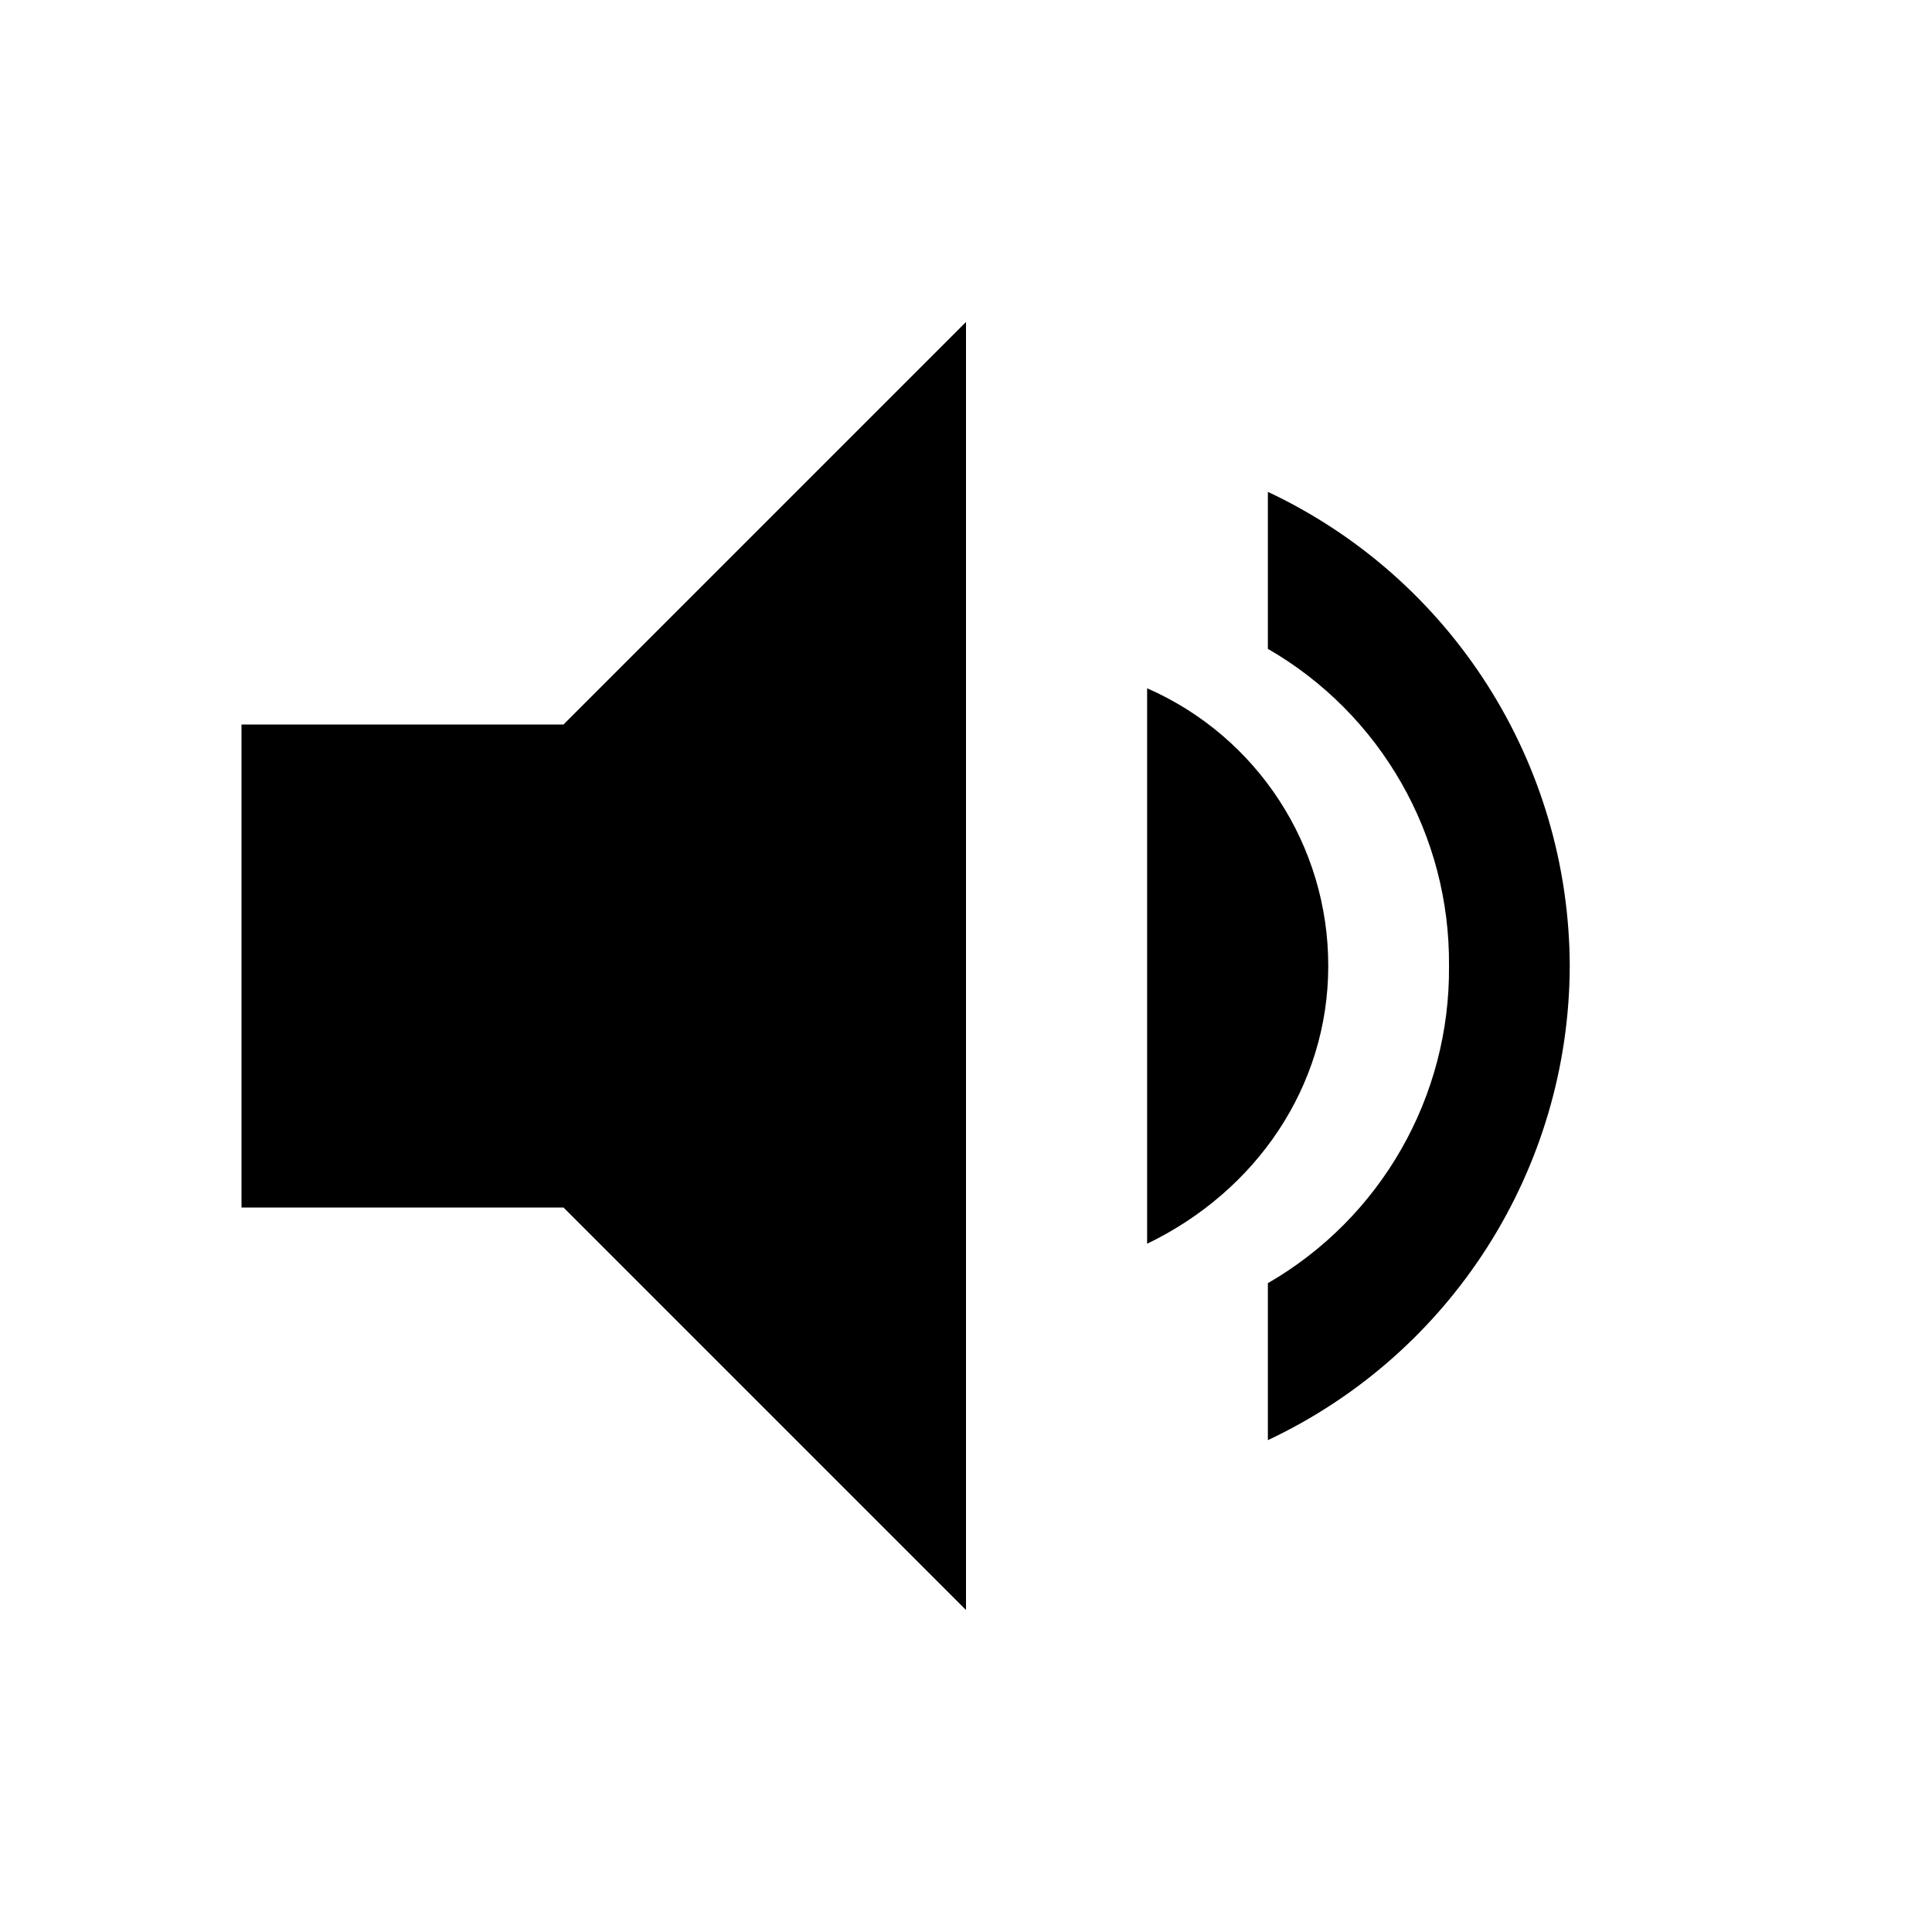
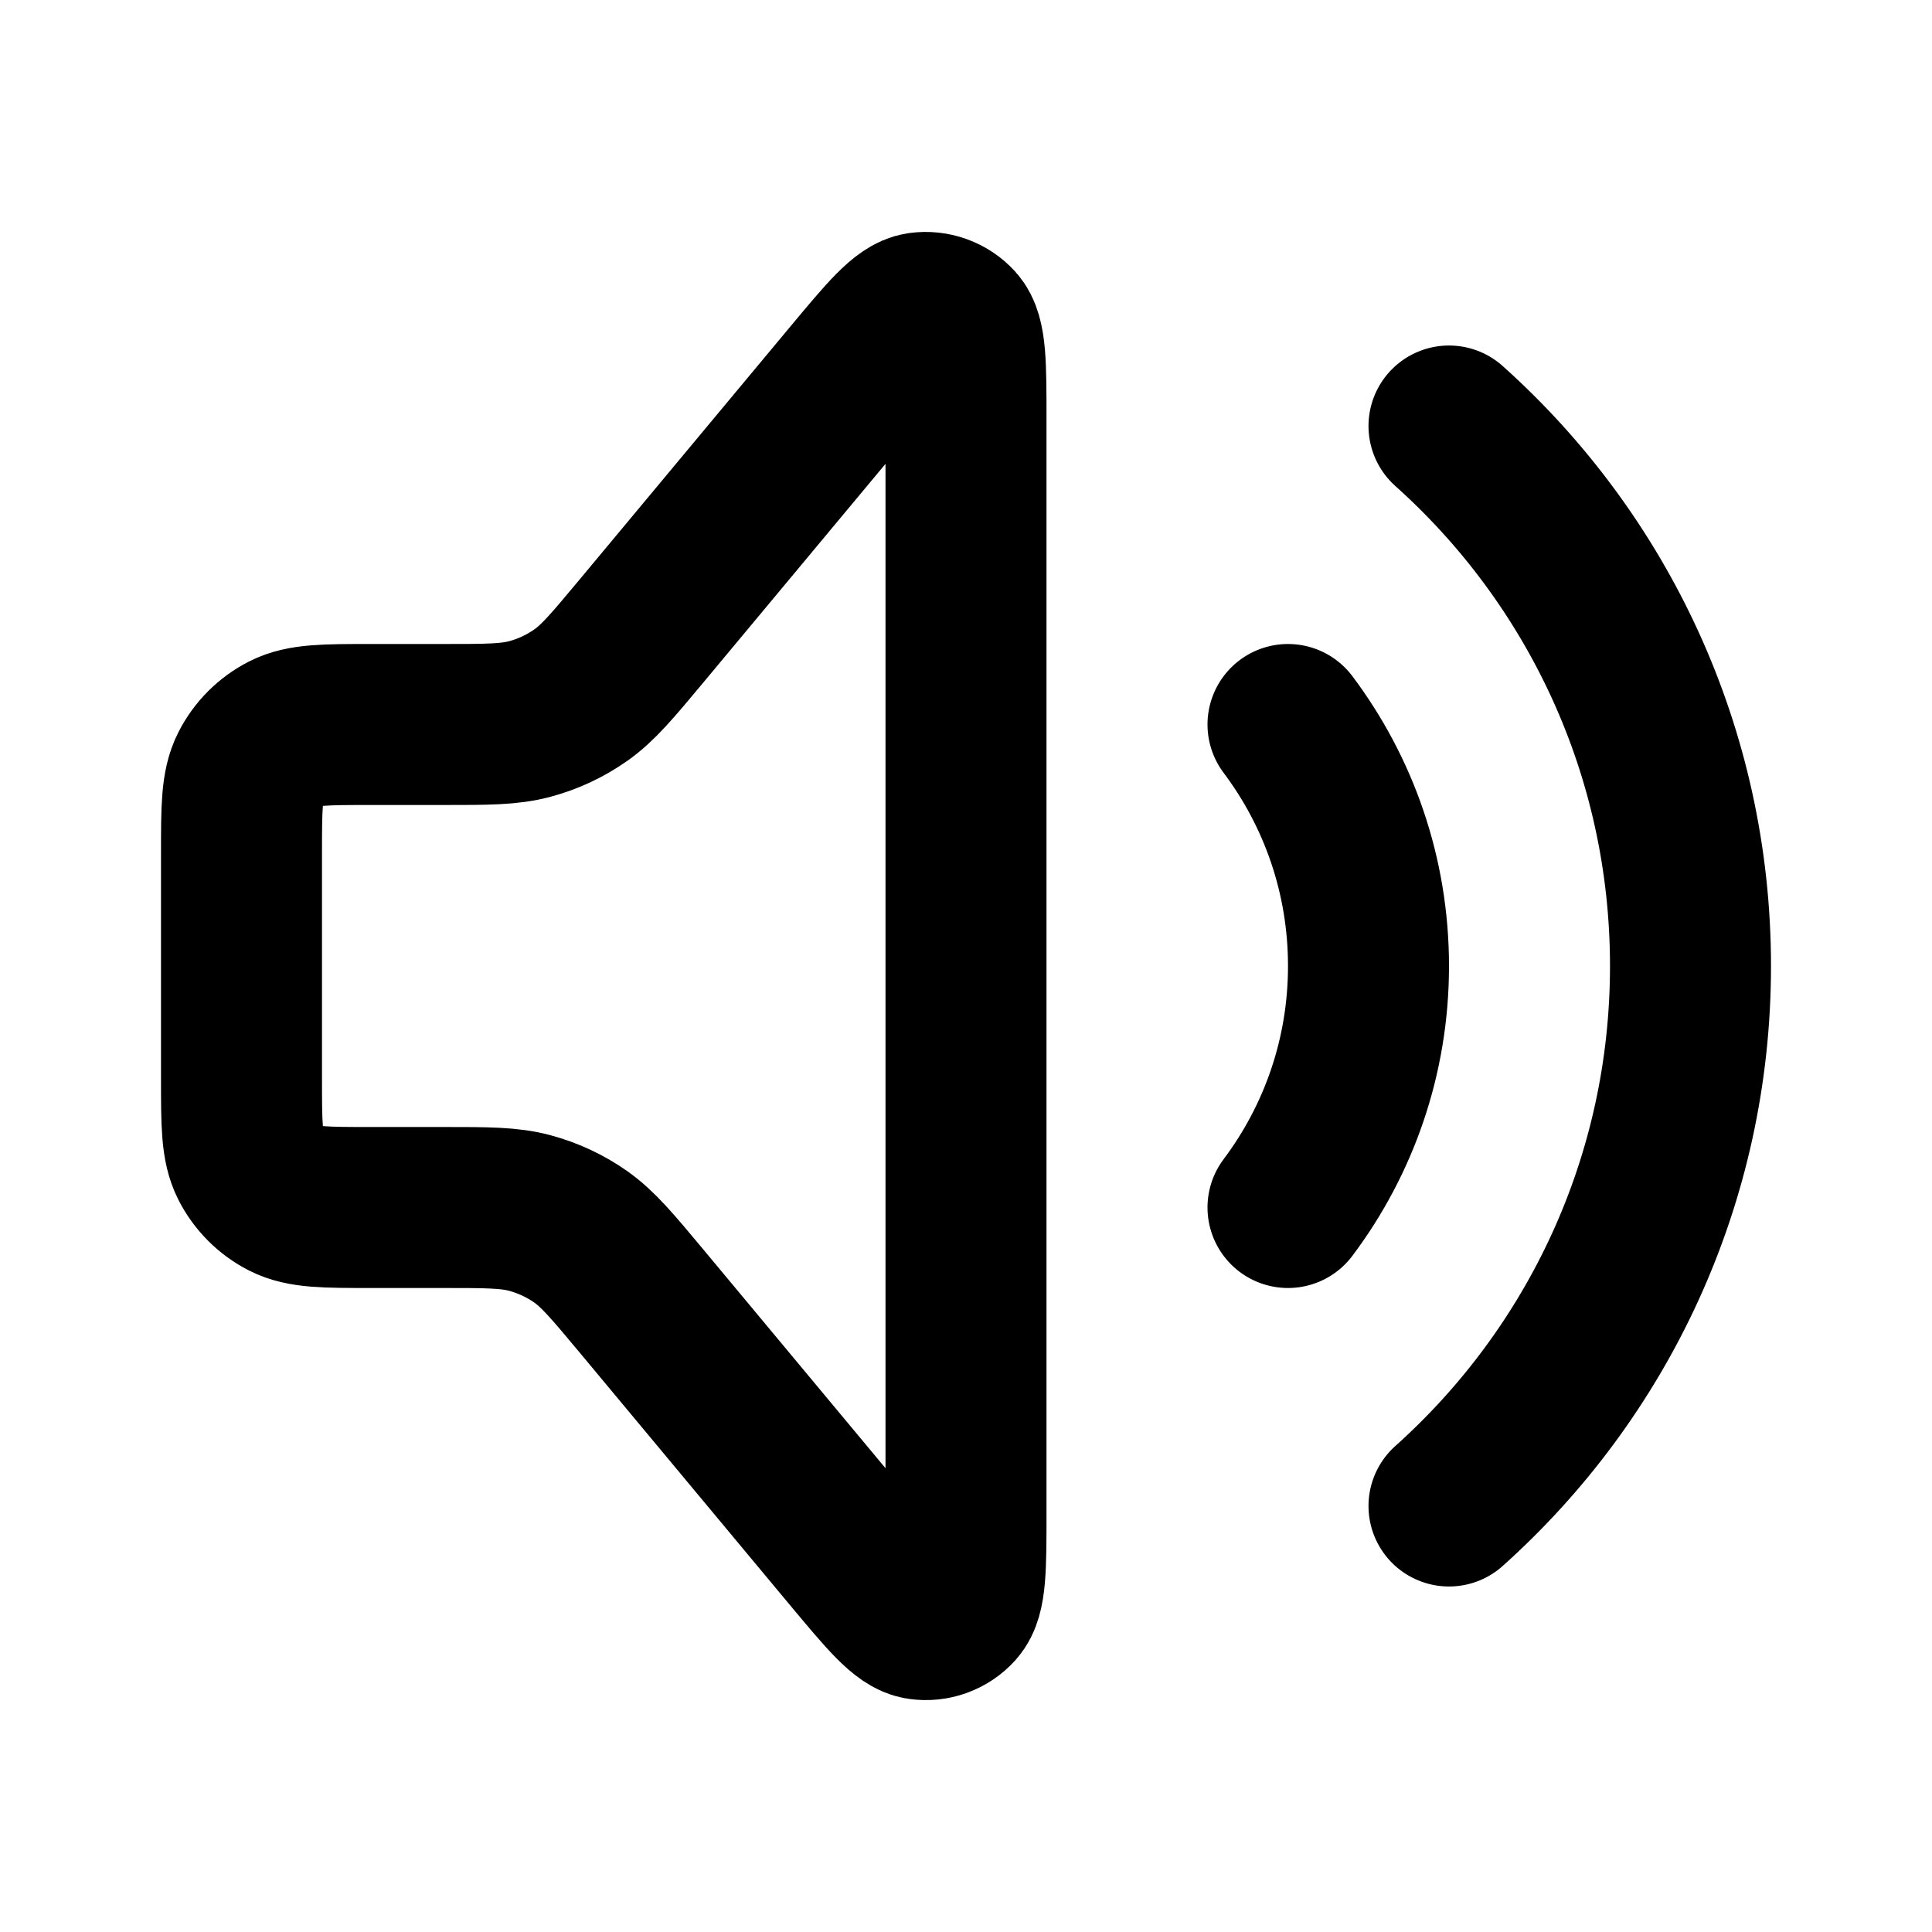
- <svg xmlns="http://www.w3.org/2000/svg" viewBox="0 0 24 24">
-   <path d="M3 9v6h4l5 5V4L7 9zM16.5 12c0 1.5-.9 2.8-2.25 3.45v-6.9A3.76 3.76 0 0 1 16.5 12" />
-   <path d="M19.5 12a6.53 6.53 0 0 1-3.75 5.89v-1.95A4.5 4.5 0 0 0 18 12a4.5 4.5 0 0 0-2.25-3.94V6.11A6.53 6.53 0 0 1 19.5 12" />
+ <svg xmlns="http://www.w3.org/2000/svg" width="800px" height="800px" viewBox="0 0 24 24" fill="none">
+   <path d="M16 9C16.628 9.836 17 10.874 17 12C17 13.126 16.628 14.164 16 15M18 5.292C19.841 6.94 21 9.335 21 12C21 14.666 19.841 17.06 18 18.708M4.6 9H5.501C6.052 9 6.328 9 6.583 8.931C6.809 8.871 7.023 8.77 7.214 8.636C7.43 8.484 7.607 8.272 7.96 7.849L10.585 4.698C11.021 4.175 11.239 3.913 11.429 3.886C11.594 3.863 11.76 3.923 11.871 4.046C12 4.189 12 4.529 12 5.21V18.79C12 19.471 12 19.811 11.871 19.954C11.76 20.078 11.594 20.138 11.429 20.114C11.239 20.087 11.021 19.825 10.585 19.303L7.96 16.151C7.607 15.728 7.43 15.517 7.214 15.364C7.023 15.23 6.809 15.13 6.583 15.069C6.328 15 6.052 15 5.501 15H4.6C4.04 15 3.76 15 3.546 14.891C3.358 14.795 3.205 14.642 3.109 14.454C3 14.24 3 13.96 3 13.4V10.6C3 10.04 3 9.76 3.109 9.546C3.205 9.358 3.358 9.205 3.546 9.109C3.76 9 4.04 9 4.6 9Z" stroke="#000000" stroke-width="2" stroke-linecap="round" stroke-linejoin="round" />
</svg>
